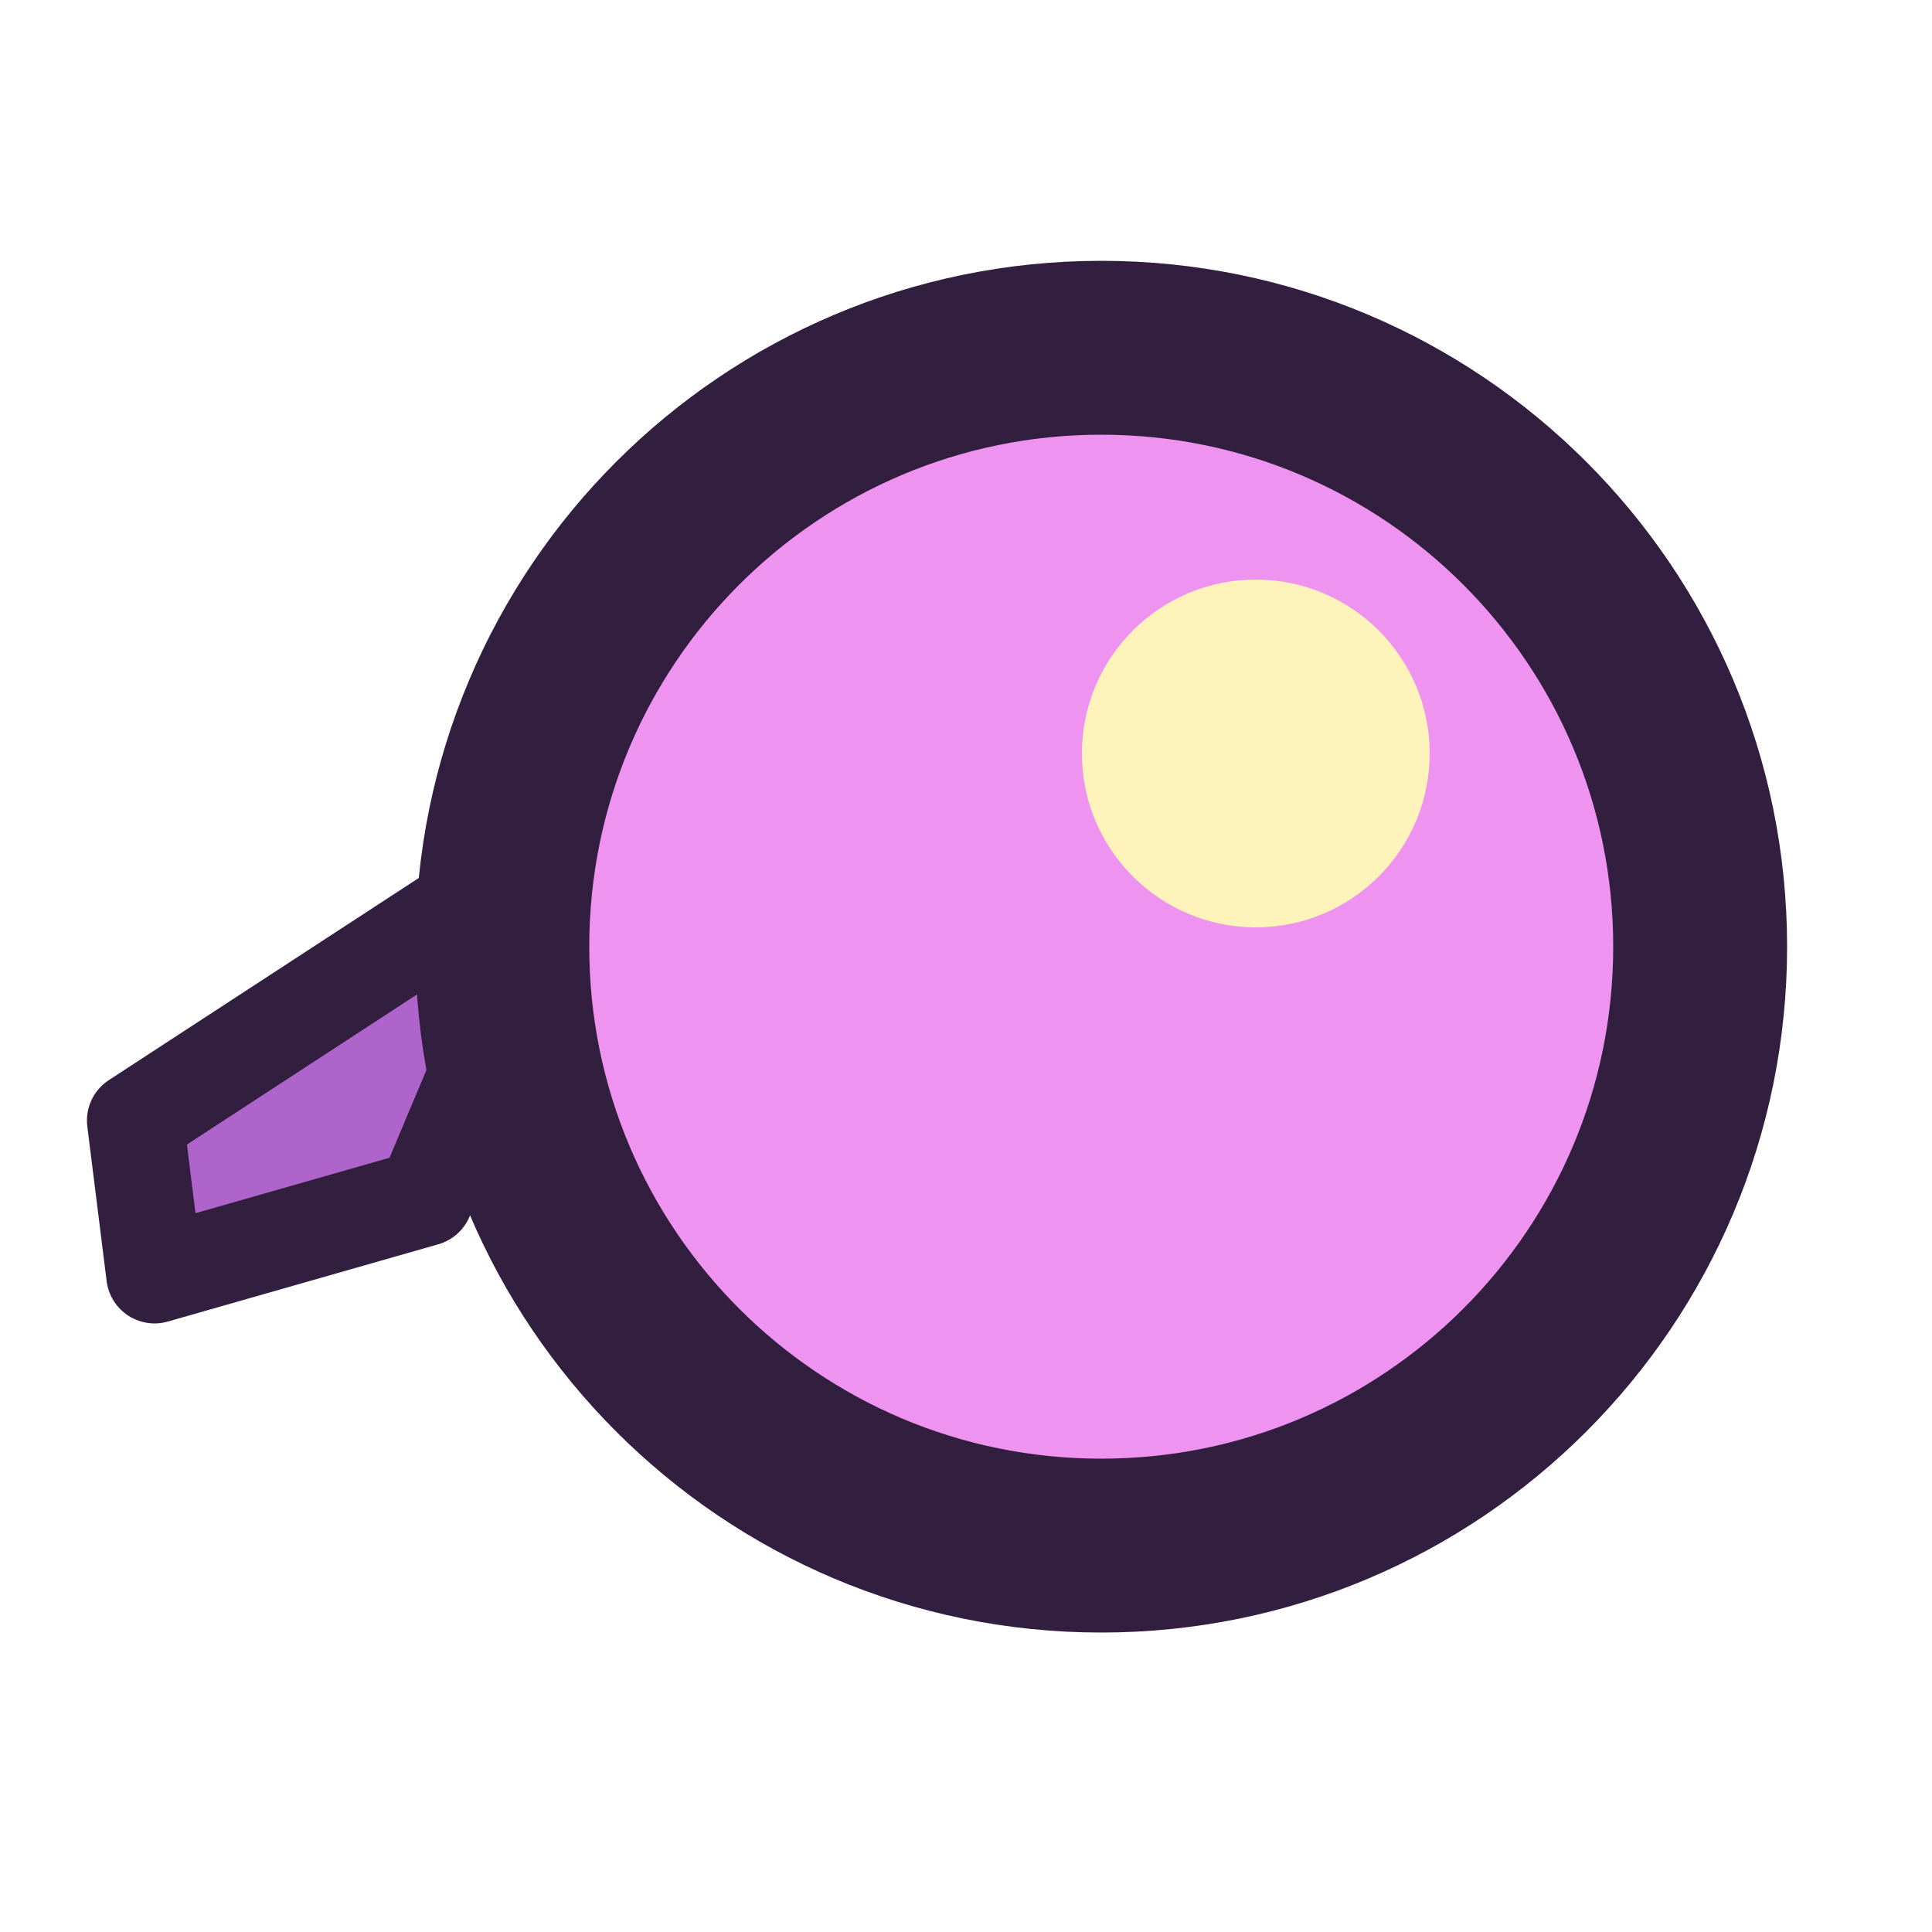
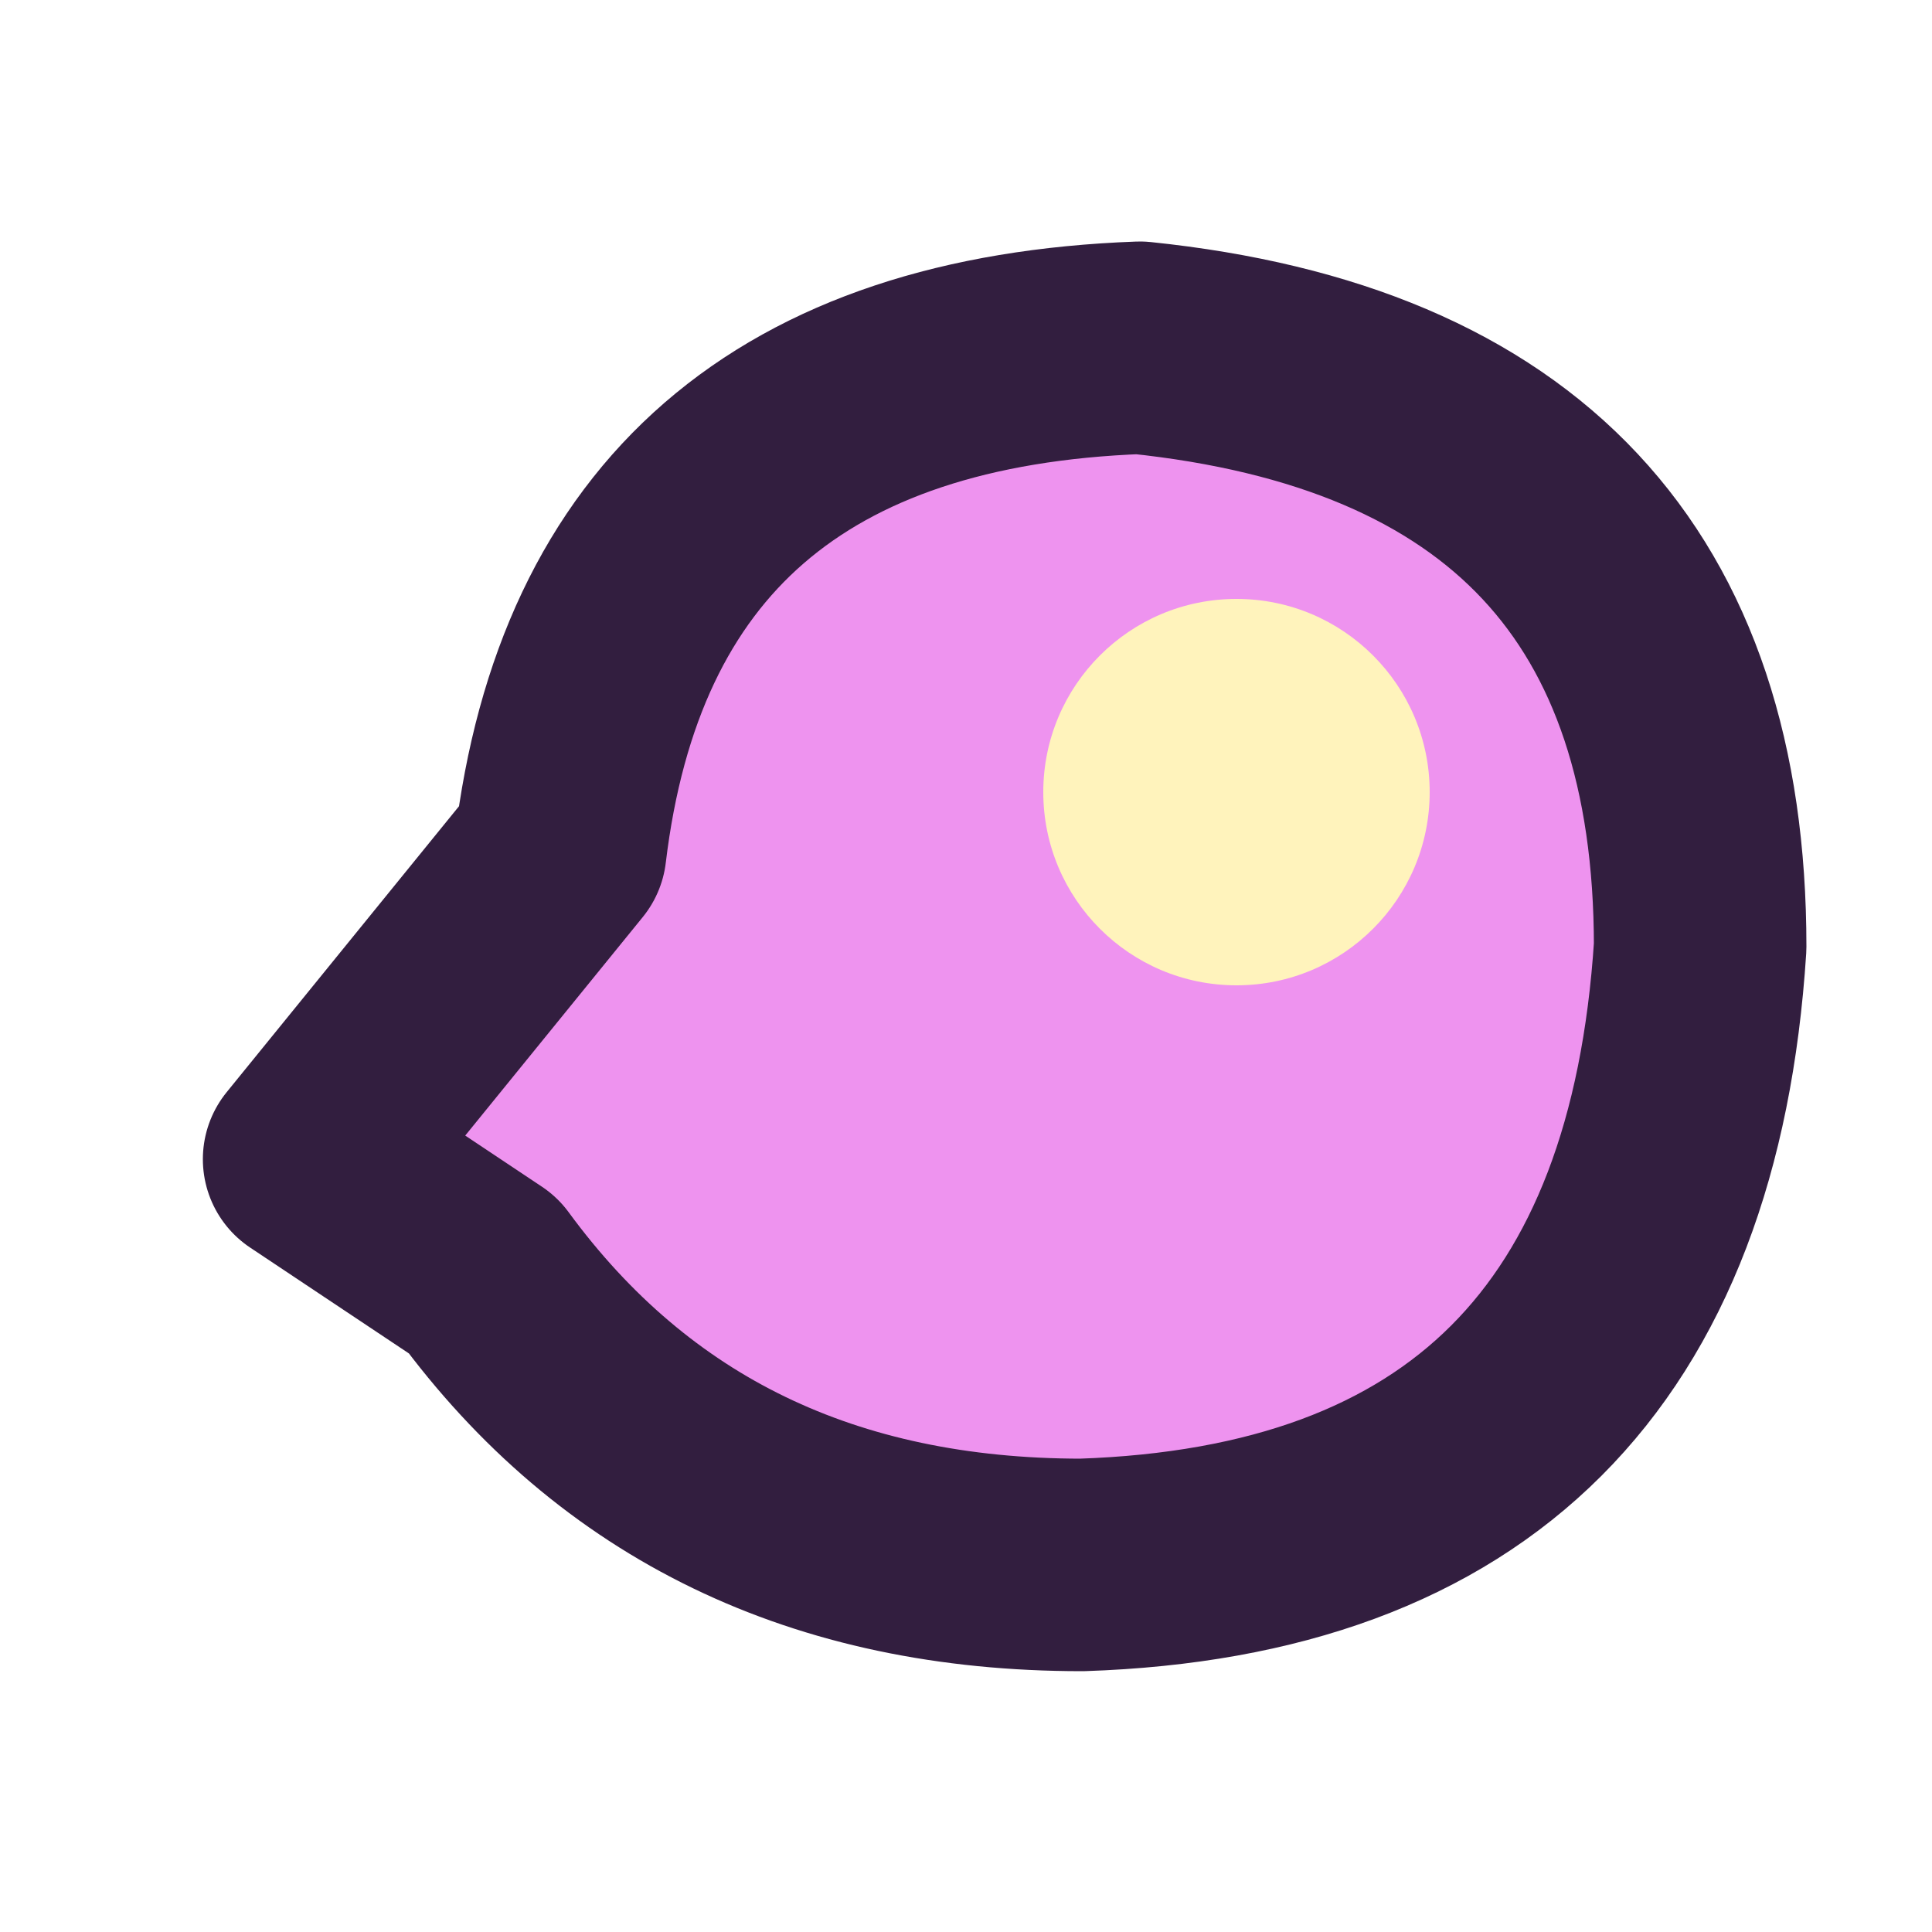
<svg xmlns="http://www.w3.org/2000/svg" width="100" height="100" viewBox="0 0 100 100">
-   <path d="M7 58 30 43l-8 19-14 4Z" fill="#ae64ca" stroke="#321e3f" stroke-width="5" stroke-linejoin="round" />
-   <circle cx="57" cy="49" r="31" fill="#ee93ef" stroke="#321e3f" stroke-width="9" />
-   <circle cx="65" cy="39" r="9" fill="#fff3bc" />
+   <path d="M16 60 29 44Q32 19 59 18 88 21 88 49 86 80 56 81 36 81 25 66Z" fill="#ee93ef" stroke="#321e3f" stroke-width="11" stroke-linejoin="round" />
+   <circle cx="64" cy="41" r="10" fill="#fff3bc" />
</svg>
